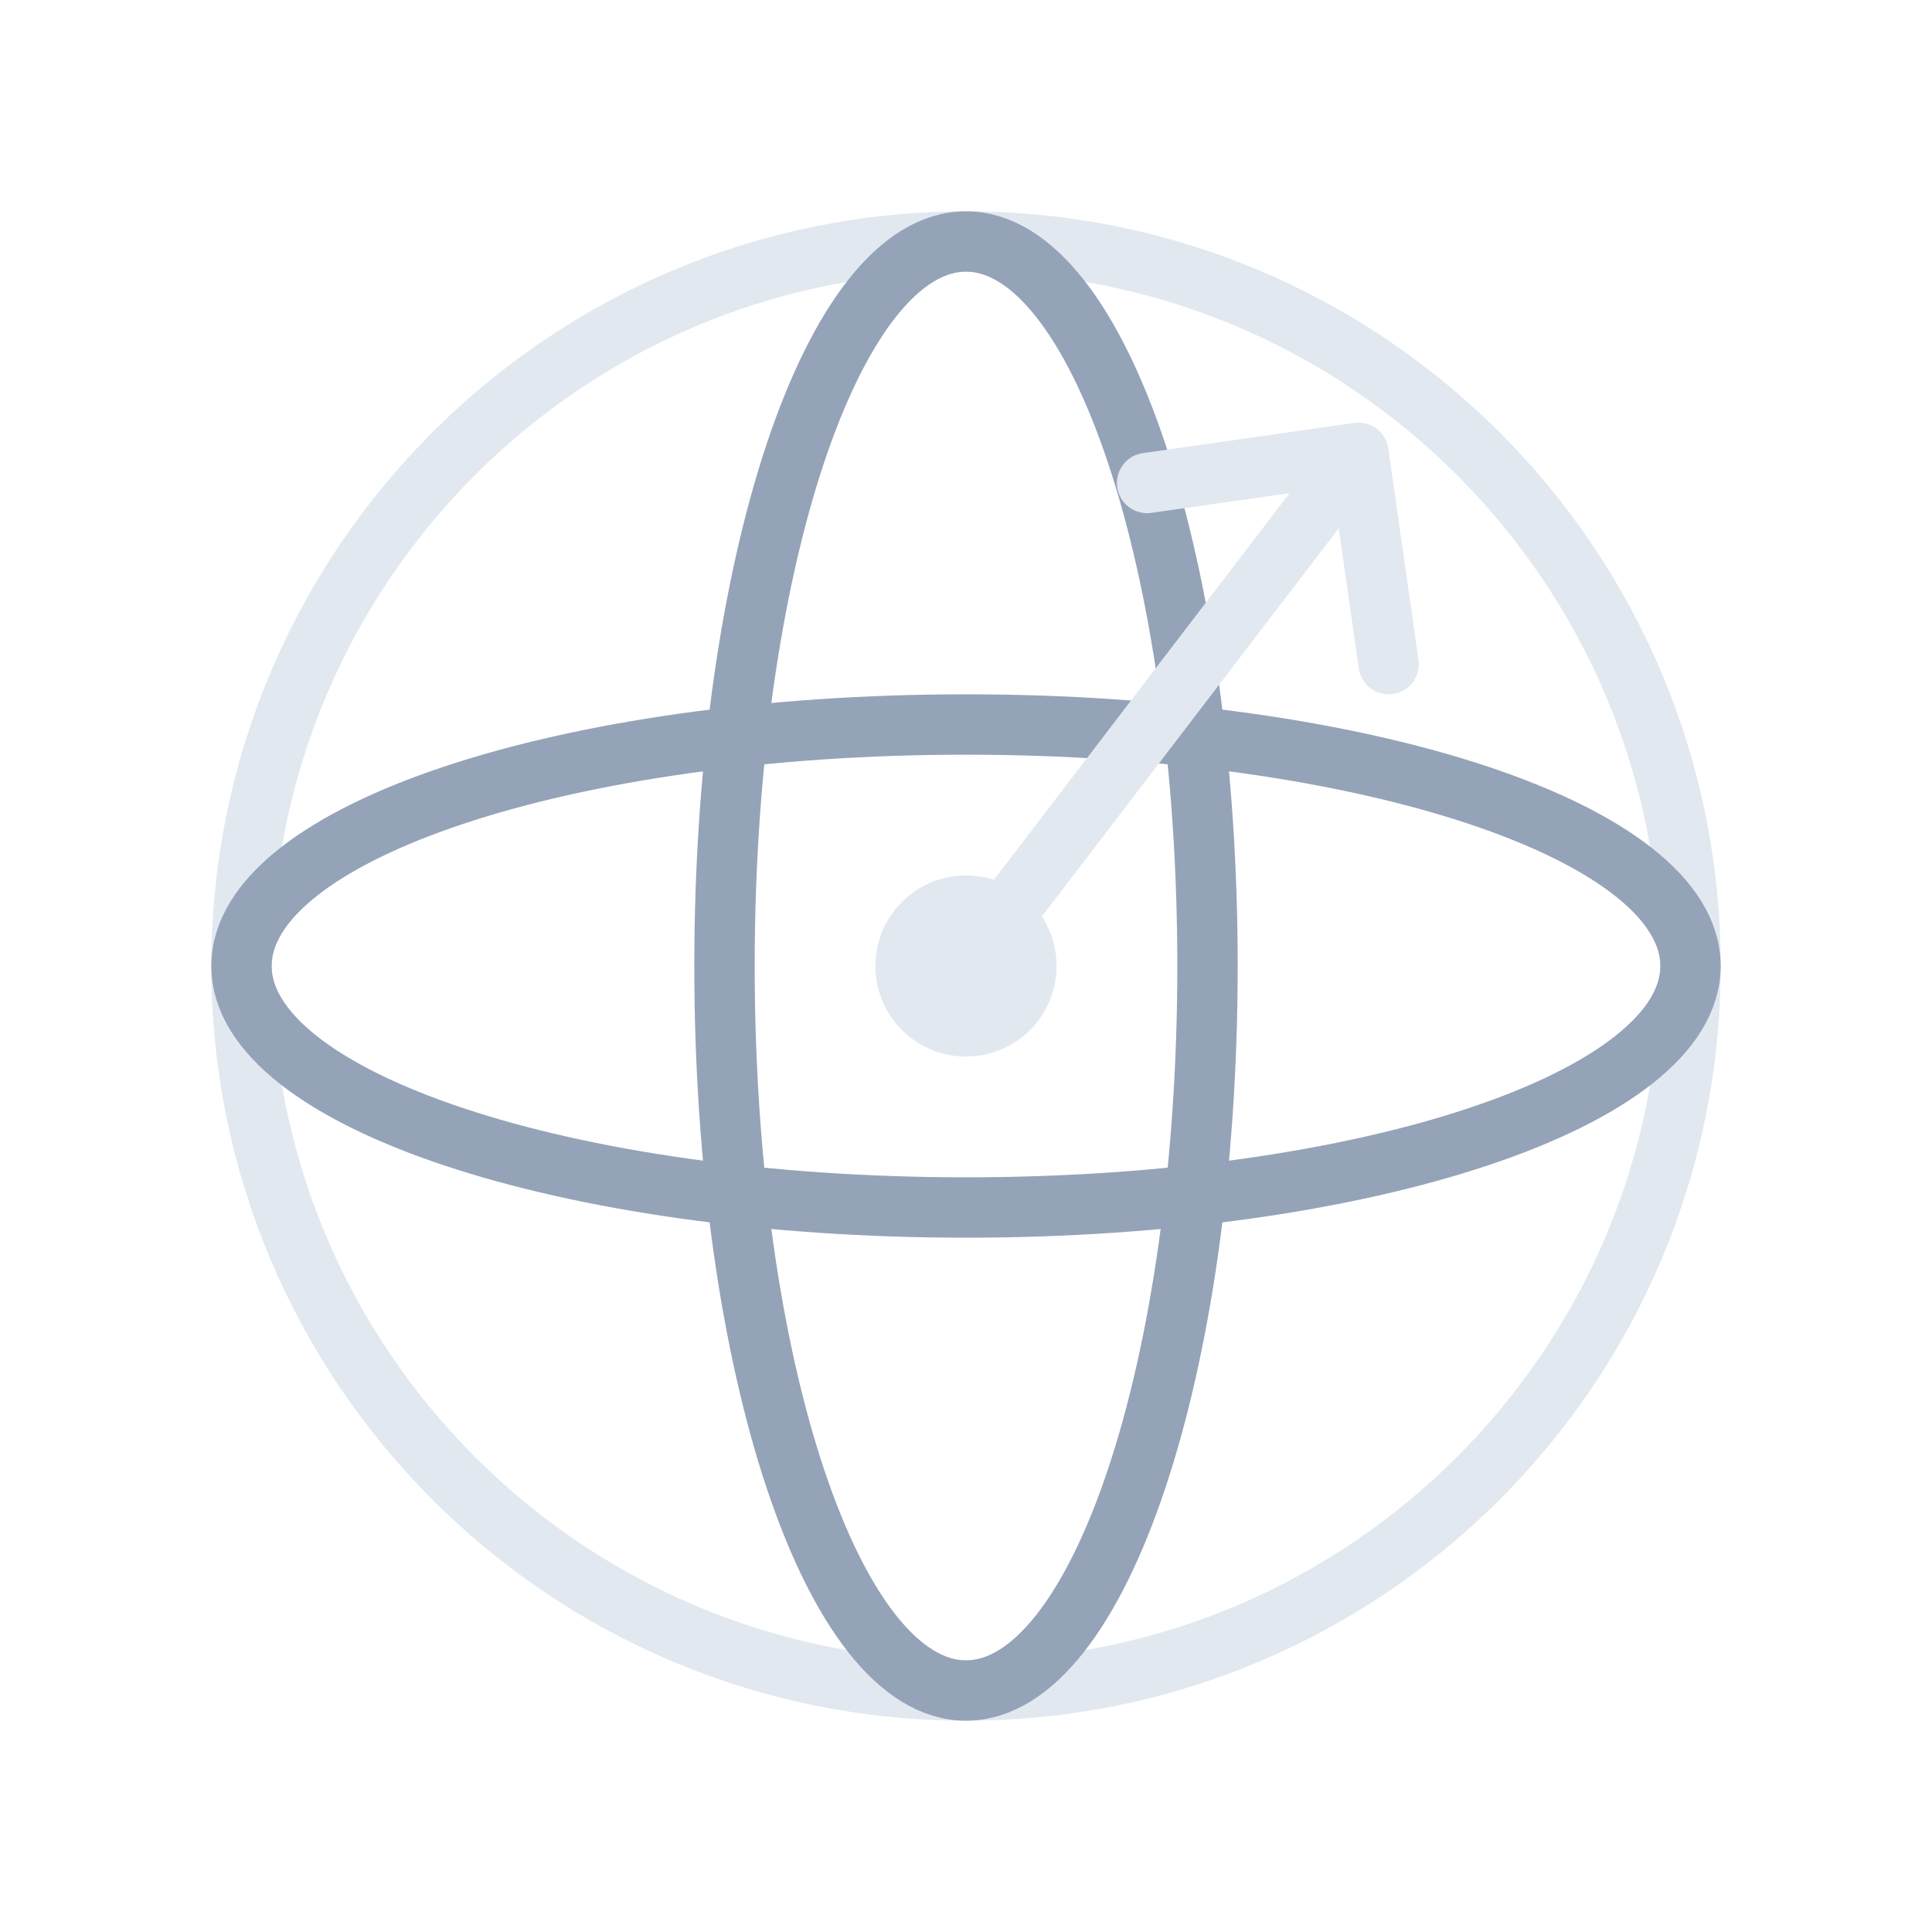
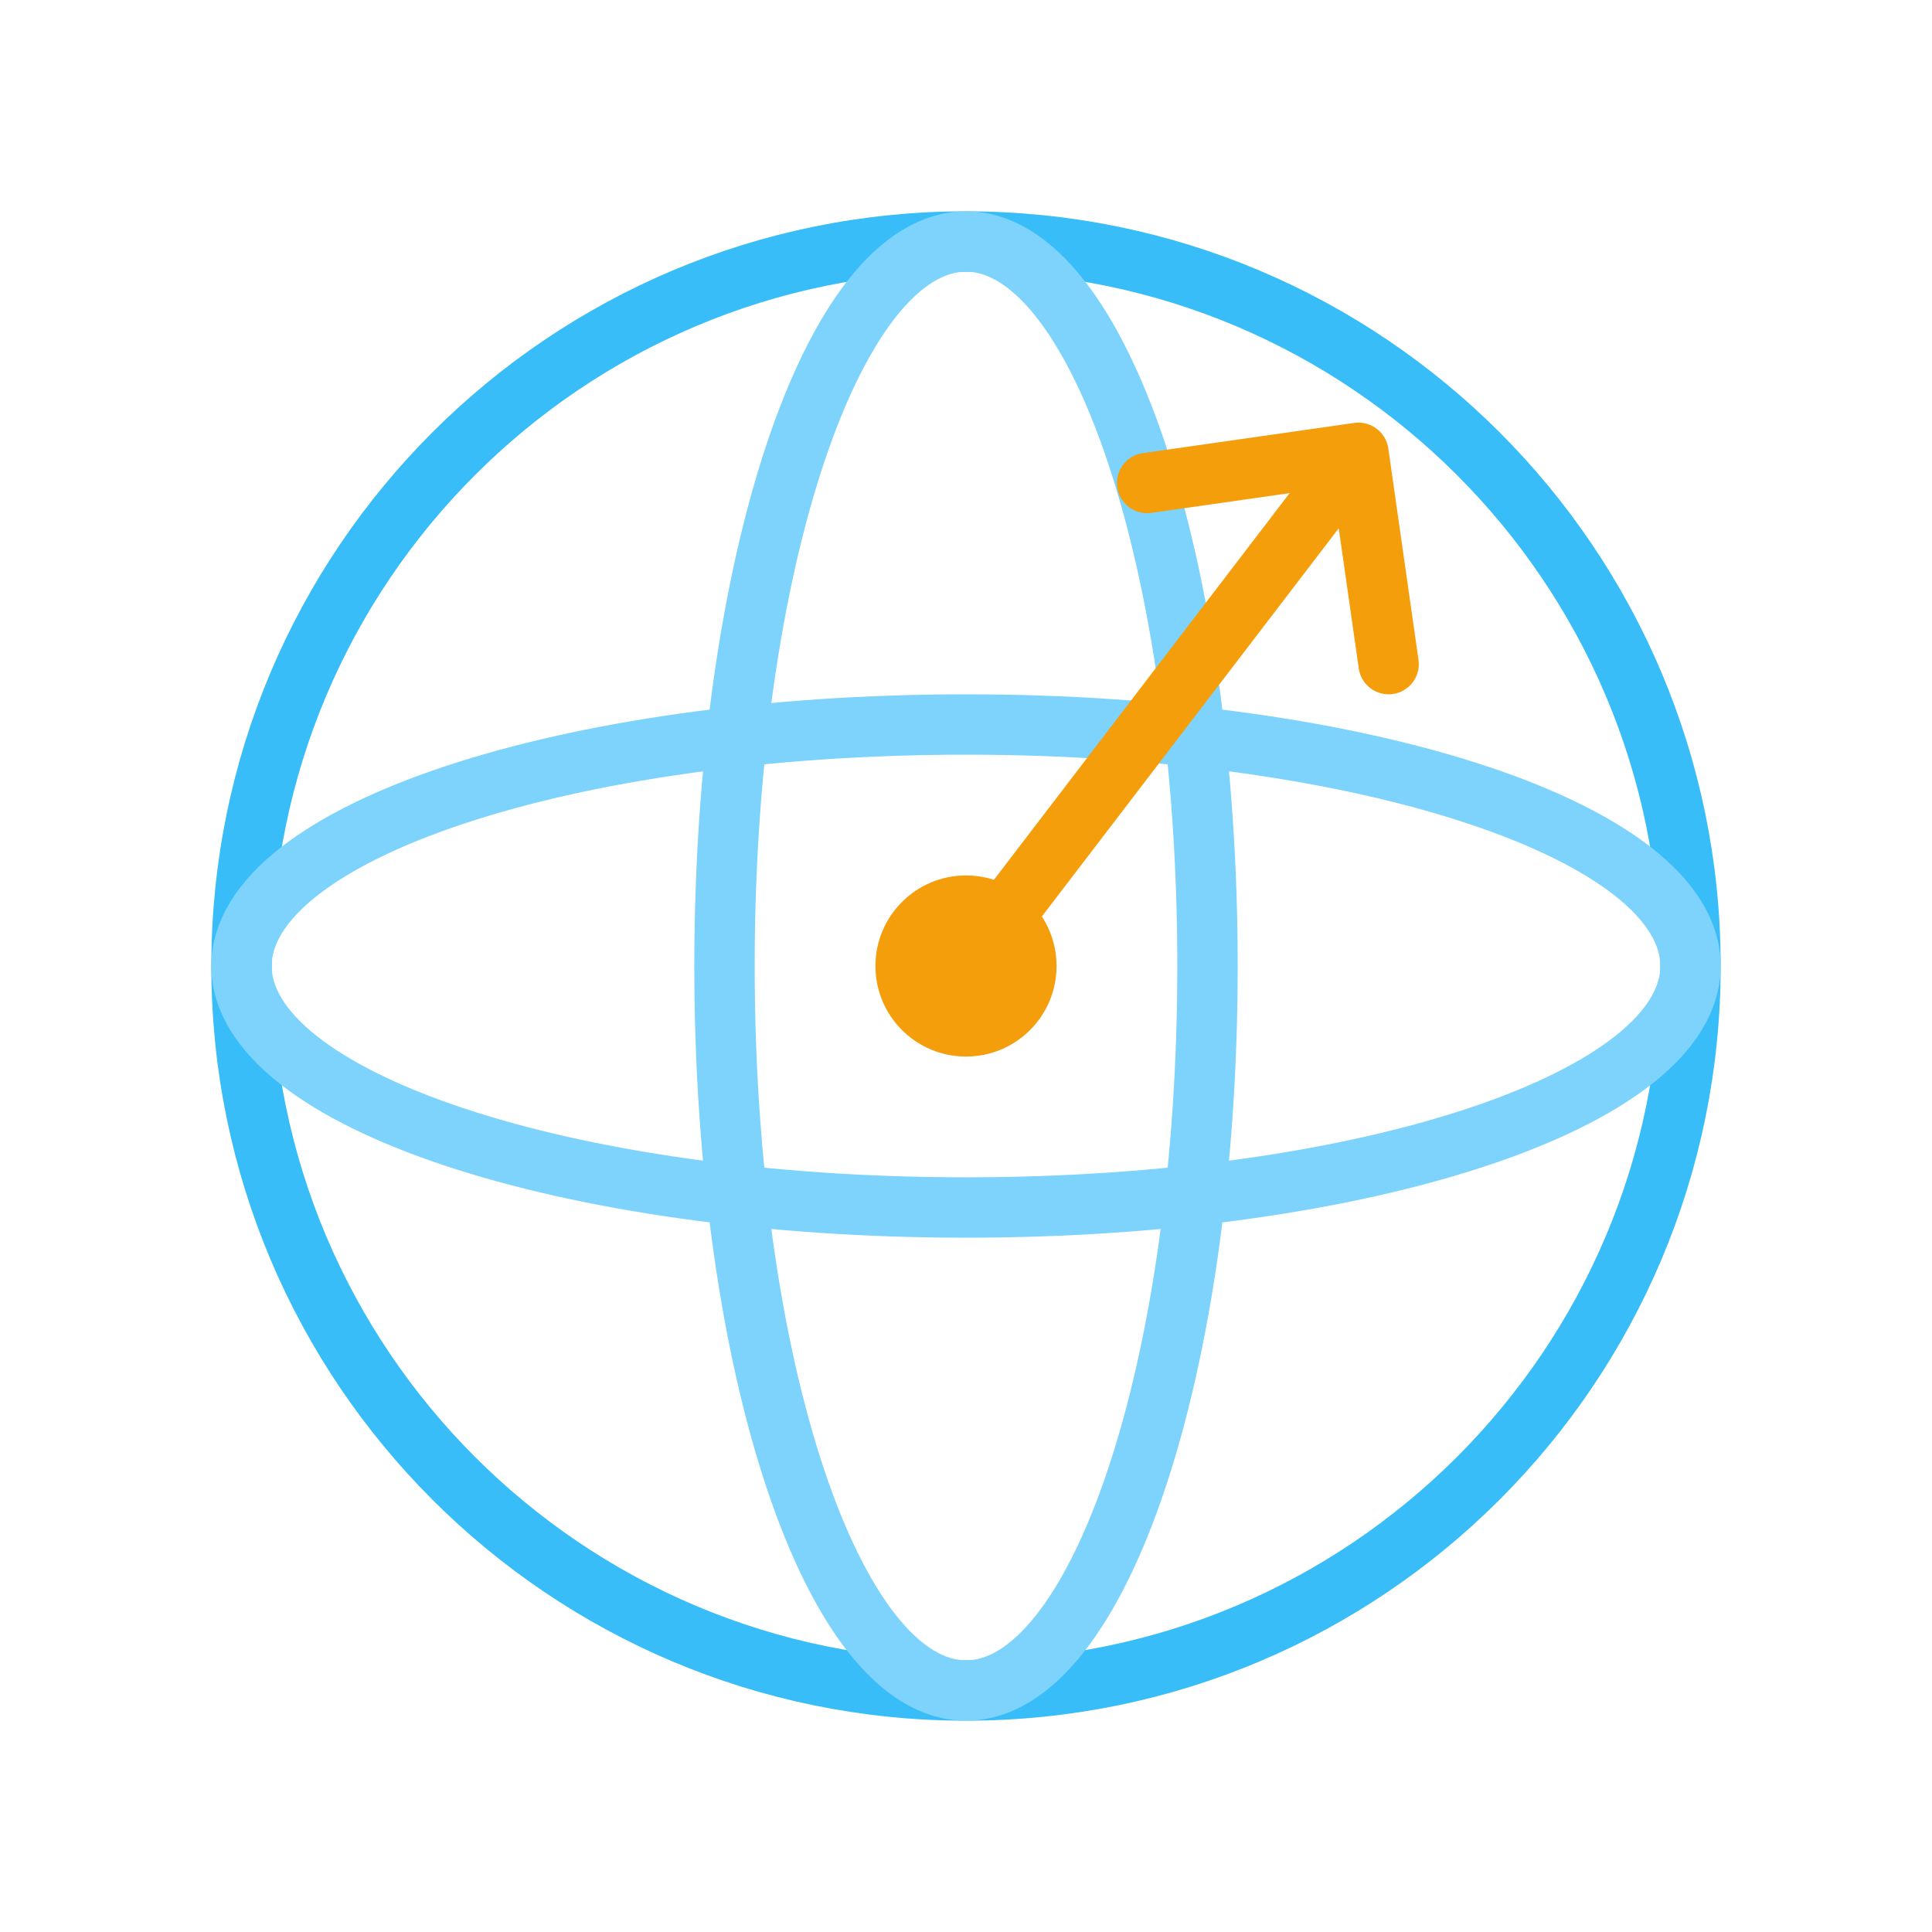
- <svg xmlns="http://www.w3.org/2000/svg" viewBox="0 0 64 64" fill="none" stroke="#E2E8F0" stroke-width="2" stroke-linecap="round" stroke-linejoin="round">
+ <svg xmlns="http://www.w3.org/2000/svg" viewBox="0 0 64 64" fill="none" stroke="#38BDF8" stroke-width="2" stroke-linecap="round" stroke-linejoin="round">
  <circle cx="32" cy="32" r="24" />
-   <ellipse cx="32" cy="32" rx="24" ry="8" stroke="#94A3B8" />
-   <ellipse cx="32" cy="32" rx="8" ry="24" stroke="#94A3B8" />
-   <path d="M32 32 45 15m-7 1 7-1 1 7" />
-   <circle cx="32" cy="32" r="3" fill="#E2E8F0" stroke="none" />
+   <ellipse cx="32" cy="32" rx="24" ry="8" stroke="#7DD3FC" />
+   <ellipse cx="32" cy="32" rx="8" ry="24" stroke="#7DD3FC" />
+   <path d="M32 32 45 15m-7 1 7-1 1 7" stroke="#F59E0B" />
+   <circle cx="32" cy="32" r="3" fill="#F59E0B" stroke="none" />
</svg>
